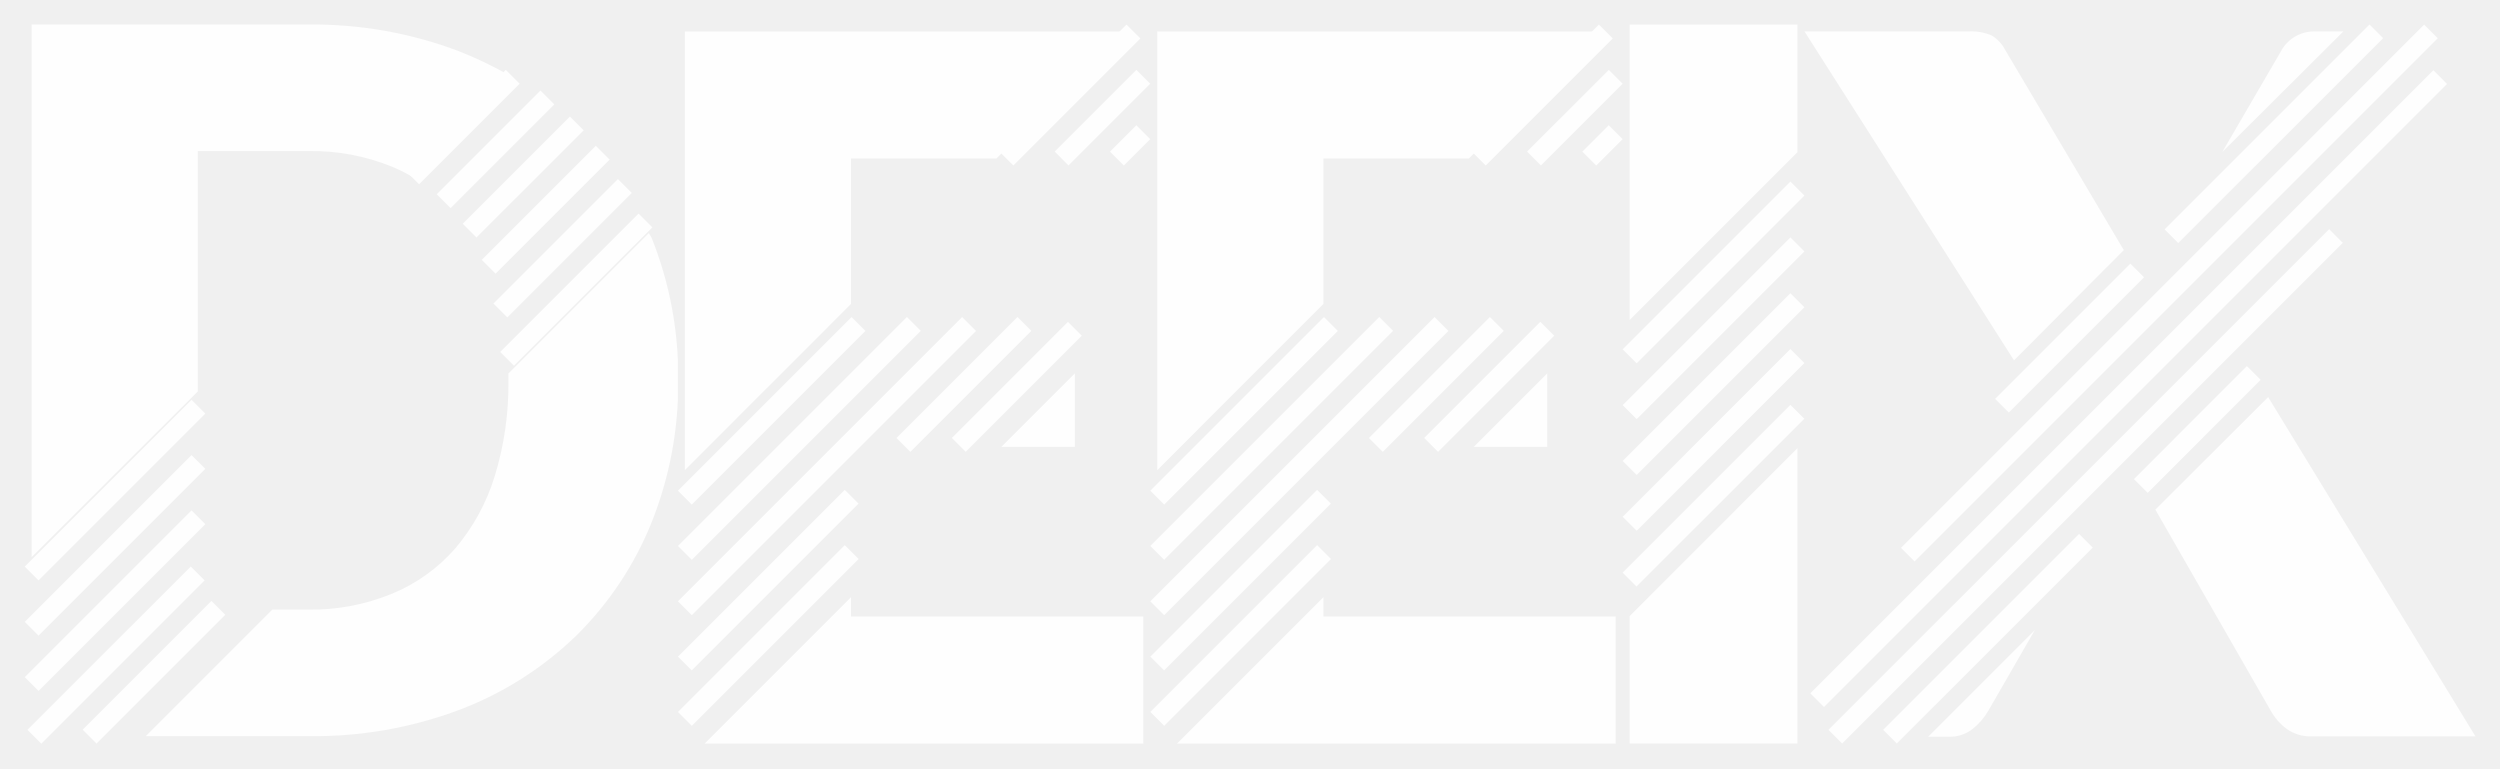
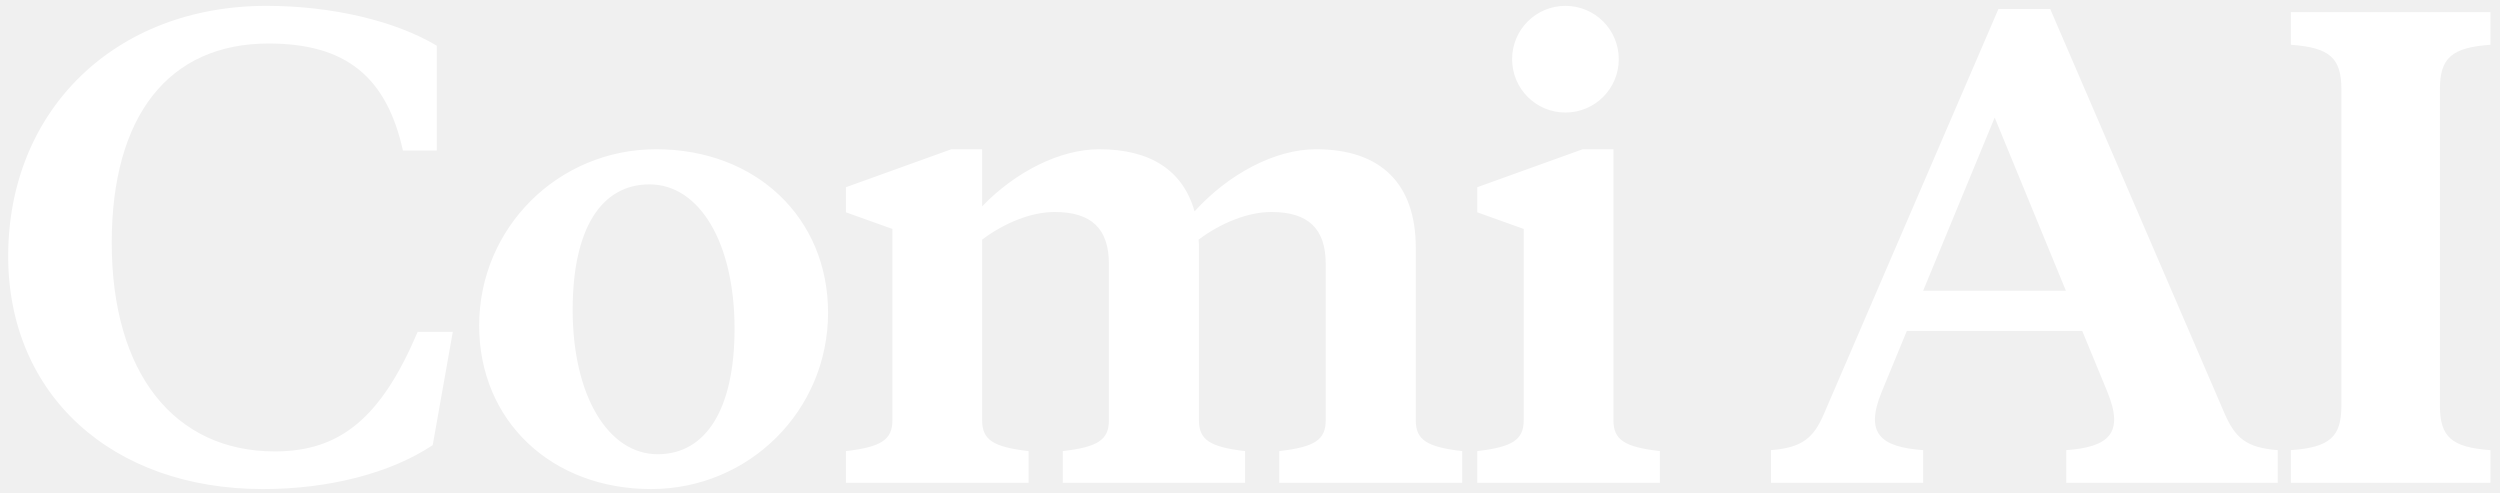
- <svg xmlns="http://www.w3.org/2000/svg" version="1.0" x="0" y="0" width="2400" height="737.487" viewBox="91.775 100.963 156.45 48.075" preserveAspectRatio="xMidYMid meet" color-interpolation-filters="sRGB">
-   <g>
-     <defs>
-       <linearGradient id="92" x1="0%" y1="0%" x2="100%" y2="0%">
-         <stop offset="0%" stop-color="#fa71cd" />
-         <stop offset="100%" stop-color="#9b59b6" />
-       </linearGradient>
-       <linearGradient id="93" x1="0%" y1="0%" x2="100%" y2="0%">
-         <stop offset="0%" stop-color="#f9d423" />
-         <stop offset="100%" stop-color="#f83600" />
-       </linearGradient>
-       <linearGradient id="94" x1="0%" y1="0%" x2="100%" y2="0%">
-         <stop offset="0%" stop-color="#0064d2" />
-         <stop offset="100%" stop-color="#1cb0f6" />
-       </linearGradient>
-       <linearGradient id="95" x1="0%" y1="0%" x2="100%" y2="0%">
-         <stop offset="0%" stop-color="#f00978" />
-         <stop offset="100%" stop-color="#3f51b1" />
-       </linearGradient>
-       <linearGradient id="96" x1="0%" y1="0%" x2="100%" y2="0%">
-         <stop offset="0%" stop-color="#7873f5" />
-         <stop offset="100%" stop-color="#ec77ab" />
-       </linearGradient>
-       <linearGradient id="97" x1="0%" y1="0%" x2="100%" y2="0%">
-         <stop offset="0%" stop-color="#f9d423" />
-         <stop offset="100%" stop-color="#e14fad" />
-       </linearGradient>
-       <linearGradient id="98" x1="0%" y1="0%" x2="100%" y2="0%">
-         <stop offset="0%" stop-color="#009efd" />
-         <stop offset="100%" stop-color="#2af598" />
-       </linearGradient>
-       <linearGradient id="99" x1="0%" y1="0%" x2="100%" y2="0%">
-         <stop offset="0%" stop-color="#ffcc00" />
-         <stop offset="100%" stop-color="#00b140" />
-       </linearGradient>
-       <linearGradient id="100" x1="0%" y1="0%" x2="100%" y2="0%">
-         <stop offset="0%" stop-color="#d51007" />
-         <stop offset="100%" stop-color="#ff8177" />
-       </linearGradient>
-       <linearGradient id="102" x1="0%" y1="0%" x2="100%" y2="0%">
-         <stop offset="0%" stop-color="#a2b6df" />
-         <stop offset="100%" stop-color="#0c3483" />
-       </linearGradient>
-       <linearGradient id="103" x1="0%" y1="0%" x2="100%" y2="0%">
-         <stop offset="0%" stop-color="#7ac5d8" />
-         <stop offset="100%" stop-color="#eea2a2" />
-       </linearGradient>
-       <linearGradient id="104" x1="0%" y1="0%" x2="100%" y2="0%">
-         <stop offset="0%" stop-color="#00ecbc" />
-         <stop offset="100%" stop-color="#007adf" />
-       </linearGradient>
-       <linearGradient id="105" x1="0%" y1="0%" x2="100%" y2="0%">
-         <stop offset="0%" stop-color="#b88746" />
-         <stop offset="100%" stop-color="#fdf5a6" />
-       </linearGradient>
-     </defs>
-     <g fill="#fff" class="iconlettersvg-g iconlettersvg" transform="translate(93.30875,102.4981)">
-       <g>
-         <g class="tp-name">
-           <g transform="scale(1)">
-             <g transform="translate(0, 0)">
-               <g class="name-imagesvg">
-                 <g>
-                   <rect fill="#fff" fill-opacity="0" stroke-width="2" x="0" y="0" width="40.888" height="45" class="image-rect" />
-                   <svg filter="url(#colors466304204)" x="0" y="0" width="40.888" height="45" filtersec="colorsf6204712405" class="image-svg-svg primary" style="overflow: visible;">
-                     <svg viewBox="0 0 51.61 56.83">
-                       <path fill="#000000" d="M4.585 55.73L14.76 45.555l1.096 1.096L5.681 56.826zM.22 55.741l12.905-12.904 1.096 1.096L1.316 56.837zM.006 51.579l13.18-13.18 1.09 1.088-13.181 13.18zM.006 47.209l13.18-13.18 1.089 1.088-13.18 13.18zM.006 42.839l13.18-13.18 1.089 1.088-13.18 13.18zM37.583 25.875l10.932-10.931 1.09 1.089-10.933 10.931zM37.045 22.05l9.836-9.836 1.096 1.096-9.836 9.836zM36.125 18.6l9.015-9.015 1.09 1.089-9.016 9.015zM34.62 15.742l8.472-8.471L44.18 8.36l-8.471 8.47zM32.565 13.41l8.195-8.195 1.096 1.096-8.195 8.195zM30.075 11.531l7.948-7.948 1.096 1.096-7.948 7.948z" />
-                       <path d="M49.33 16.48l-11.1 11.1v.54a24.67 24.67 0 0 1-1.08 7.57 16.14 16.14 0 0 1-3.11 5.7 13.38 13.38 0 0 1-5 3.59 16.75 16.75 0 0 1-6.68 1.26h-2.79l-10 10h12.84a32.72 32.72 0 0 0 12-2.1 27 27 0 0 0 9.21-5.87 26.38 26.38 0 0 0 5.93-8.93 29.58 29.58 0 0 0 2.1-11.26 29.48 29.48 0 0 0-2.1-11.22z" fill="#000000" />
-                       <path d="M13.68 10h8.73a16.75 16.75 0 0 1 6.68 1.26 13.12 13.12 0 0 1 1.5.75l7.91-7.88a31 31 0 0 0-4.13-2A32.51 32.51 0 0 0 22.41 0H.55v42.09L13.68 29z" fill="#000000" />
-                     </svg>
-                   </svg>
-                   <defs>
-                     <filter id="colors466304204">
-                       <feColorMatrix type="matrix" values="0 0 0 0 0.996  0 0 0 0 0.996  0 0 0 0 0.996  0 0 0 1 0" class="icon-feColorMatrix " />
-                     </filter>
-                     <filter id="colorsf6204712405">
-                       <feColorMatrix type="matrix" values="0 0 0 0 0.996  0 0 0 0 0.996  0 0 0 0 0.996  0 0 0 1 0" class="icon-fecolormatrix" />
-                     </filter>
-                     <filter id="colorsb740093589">
-                       <feColorMatrix type="matrix" values="0 0 0 0 0  0 0 0 0 0  0 0 0 0 0  0 0 0 1 0" class="icon-fecolormatrix" />
-                     </filter>
-                   </defs>
-                 </g>
-               </g>
-             </g>
-             <g transform="translate(40.88835, 0)">
-               <g class="name-imagesvg">
-                 <g>
-                   <rect fill="#fff" fill-opacity="0" stroke-width="2" x="0" y="0" width="29.562" height="45" class="image-rect" />
-                   <svg filter="url(#colors6231541235)" x="0" y="0" width="29.562" height="45" filtersec="colorsf4354163236" class="image-svg-svg primary" style="overflow: visible;">
-                     <svg viewBox="0 0 37.33 56.83">
-                       <path fill="#000000" d="M13.68 10.59h11.49L35.22.55H.55v34.67l13.13-13.14V10.59zM34.147 10.046l2.086-2.086 1.096 1.096-2.086 2.086zM29.779 10.04l6.456-6.455L37.33 4.68l-6.456 6.456z" />
-                       <path fill="#000000" d="M25.413 10.045L35.453.005 36.55 1.1 26.509 11.14z" />
-                       <path fill="#000000" d="M31.37 33.38v-5.81l-5.81 5.81h5.81zM13.68 45.26L2.11 56.83h34.67V46.78h-23.1v-1.52z" />
-                       <path fill="#000000" d="M21.647 32.673l9.178-9.178 1.096 1.096-9.178 9.178zM.003 54.326l13.18-13.18 1.097 1.096L1.1 55.422zM17.276 32.675l9.56-9.56 1.096 1.096-9.56 9.56zM.003 49.956l13.18-13.18 1.09 1.089-13.181 13.18zM0 45.583l22.465-22.465 1.096 1.096L1.096 46.679zM.002 41.208l18.095-18.095 1.096 1.096L1.098 42.304zM0 36.843l13.725-13.725 1.096 1.096L1.096 37.939z" />
-                     </svg>
-                   </svg>
-                   <defs>
-                     <filter id="colors6231541235">
-                       <feColorMatrix type="matrix" values="0 0 0 0 0.996  0 0 0 0 0.996  0 0 0 0 0.996  0 0 0 1 0" class="icon-fecolormatrix" />
-                     </filter>
-                     <filter id="colorsf4354163236">
-                       <feColorMatrix type="matrix" values="0 0 0 0 0.996  0 0 0 0 0.996  0 0 0 0 0.996  0 0 0 1 0" class="icon-fecolormatrix" />
-                     </filter>
-                     <filter id="colorsb1021281284">
-                       <feColorMatrix type="matrix" values="0 0 0 0 0  0 0 0 0 0  0 0 0 0 0  0 0 0 1 0" class="icon-fecolormatrix" />
-                     </filter>
-                   </defs>
-                 </g>
-               </g>
-             </g>
-             <g transform="translate(70.45048, 0)">
-               <g class="name-imagesvg">
-                 <g>
-                   <rect fill="#fff" fill-opacity="0" stroke-width="2" x="0" y="0" width="29.562" height="45" class="image-rect" />
-                   <svg filter="url(#colors2188168980)" x="0" y="0" width="29.562" height="45" filtersec="colorsf8731401853" class="image-svg-svg primary" style="overflow: visible;">
-                     <svg viewBox="0 0 37.33 56.83">
-                       <path fill="#000000" d="M13.68 10.59h11.49L35.22.55H.55v34.67l13.13-13.14V10.59zM34.147 10.046l2.086-2.086 1.096 1.096-2.086 2.086zM29.779 10.04l6.456-6.455L37.33 4.68l-6.456 6.456z" />
-                       <path fill="#000000" d="M25.413 10.045L35.453.005 36.55 1.1 26.509 11.14z" />
-                       <path fill="#000000" d="M31.37 33.38v-5.81l-5.81 5.81h5.81zM13.68 45.26L2.11 56.83h34.67V46.78h-23.1v-1.52z" />
-                       <path fill="#000000" d="M21.647 32.673l9.178-9.178 1.096 1.096-9.178 9.178zM.003 54.326l13.18-13.18 1.097 1.096L1.1 55.422zM17.276 32.675l9.56-9.56 1.096 1.096-9.56 9.56zM.003 49.956l13.18-13.18 1.09 1.089-13.181 13.18zM0 45.583l22.465-22.465 1.096 1.096L1.096 46.679zM.002 41.208l18.095-18.095 1.096 1.096L1.098 42.304zM0 36.843l13.725-13.725 1.096 1.096L1.096 37.939z" />
-                     </svg>
-                   </svg>
-                   <defs>
-                     <filter id="colors2188168980">
-                       <feColorMatrix type="matrix" values="0 0 0 0 0.996  0 0 0 0 0.996  0 0 0 0 0.996  0 0 0 1 0" class="icon-fecolormatrix" />
-                     </filter>
-                     <filter id="colorsf8731401853">
-                       <feColorMatrix type="matrix" values="0 0 0 0 0.996  0 0 0 0 0.996  0 0 0 0 0.996  0 0 0 1 0" class="icon-fecolormatrix" />
-                     </filter>
-                     <filter id="colorsb2987881438">
-                       <feColorMatrix type="matrix" values="0 0 0 0 0  0 0 0 0 0  0 0 0 0 0  0 0 0 1 0" class="icon-fecolormatrix" />
-                     </filter>
-                   </defs>
-                 </g>
-               </g>
-             </g>
-             <g transform="translate(100.0126, 0)">
-               <g class="name-imagesvg">
-                 <g>
-                   <rect fill="#fff" fill-opacity="0" stroke-width="2" x="0" y="0" width="11.376" height="45" class="image-rect" />
-                   <svg filter="url(#colors3073098800)" x="0" y="0" width="11.376" height="45" filtersec="colorsf711470768" class="image-svg-svg primary" style="overflow: visible;">
-                     <svg viewBox="0 0 14.23 56.28">
-                       <path fill="#000000" d="M13.68 0H.55v23.12L13.68 9.99V0zM0 42.898l13.13-13.13 1.09 1.088L1.087 43.987zM0 38.528l13.13-13.131 1.096 1.096-13.13 13.131zM0 34.158l13.13-13.131 1.096 1.096-13.13 13.13zM-.001 29.788L13.13 16.657l1.096 1.096-13.131 13.13zM-.001 25.418L13.13 12.287l1.096 1.096-13.131 13.13z" />
-                       <path fill="#000000" d="M.55 46.3v9.98h13.13V33.16L.55 46.3z" />
-                     </svg>
-                   </svg>
-                   <defs>
-                     <filter id="colors3073098800">
-                       <feColorMatrix type="matrix" values="0 0 0 0 0.996  0 0 0 0 0.996  0 0 0 0 0.996  0 0 0 1 0" class="icon-fecolormatrix" />
-                     </filter>
-                     <filter id="colorsf711470768">
-                       <feColorMatrix type="matrix" values="0 0 0 0 0.996  0 0 0 0 0.996  0 0 0 0 0.996  0 0 0 1 0" class="icon-fecolormatrix" />
-                     </filter>
-                     <filter id="colorsb6537882220">
-                       <feColorMatrix type="matrix" values="0 0 0 0 0  0 0 0 0 0  0 0 0 0 0  0 0 0 1 0" class="icon-fecolormatrix" />
-                     </filter>
-                   </defs>
-                 </g>
-               </g>
-             </g>
-             <g transform="translate(111.3883, 0)">
-               <g class="name-imagesvg">
-                 <g>
-                   <rect fill="#fff" fill-opacity="0" stroke-width="2" x="0" y="0" width="41.994" height="45" class="image-rect" />
-                   <svg filter="url(#colors327414776)" x="0" y="0" width="41.994" height="45" filtersec="colorsf8303666652" class="image-svg-svg primary" style="overflow: visible;">
-                     <svg viewBox="0 0 53.54 57.38">
-                       <path d="M11.51 56.83a2.9 2.9 0 0 0 1.93-.64 5.15 5.15 0 0 0 1.24-1.45l3.7-6.42-8.51 8.51zM16 2A2.92 2.92 0 0 0 14.93.87a4.19 4.19 0 0 0-1.87-.32H0L16.72 26.8l8.76-8.8zM40.64.55A3 3 0 0 0 38 2.17l-4.66 8L43 .55z" fill="#000000" />
-                       <path d="M28 38.71l9.18 16a4.66 4.66 0 0 0 1.26 1.47 3.24 3.24 0 0 0 2.06.62h13.04L37 29.73z" fill="#000000" />
-                       <path fill="#000000" d="M26.289 36.276l9.015-9.016 1.096 1.096-9.015 9.016zM6.28 56.282l15.633-15.634 1.09 1.09L7.367 57.37zM1.914 56.28l39.952-39.95 1.089 1.088L3.003 57.37zM.468 53.366L50.185 3.649l1.089 1.09L1.557 54.454zM7.699 41.755L49.446.007l1.09 1.089L8.787 42.844zM28.736 16.347L45.084 0l1.089 1.09-16.348 16.347zM15.214 29.87l10.79-10.79 1.09 1.089-10.79 10.79z" />
-                     </svg>
-                   </svg>
-                   <defs>
-                     <filter id="colors327414776">
-                       <feColorMatrix type="matrix" values="0 0 0 0 0.996  0 0 0 0 0.996  0 0 0 0 0.996  0 0 0 1 0" class="icon-fecolormatrix" />
-                     </filter>
-                     <filter id="colorsf8303666652">
-                       <feColorMatrix type="matrix" values="0 0 0 0 0.996  0 0 0 0 0.996  0 0 0 0 0.996  0 0 0 1 0" class="icon-fecolormatrix" />
-                     </filter>
-                     <filter id="colorsb2587776733">
-                       <feColorMatrix type="matrix" values="0 0 0 0 0  0 0 0 0 0  0 0 0 0 0  0 0 0 1 0" class="icon-fecolormatrix" />
-                     </filter>
-                   </defs>
-                 </g>
-               </g>
-             </g>
-           </g>
-         </g>
-       </g>
-     </g>
-     <defs v-gra="od" />
-   </g>
+ <svg xmlns="http://www.w3.org/2000/svg" width="219.071mm" height="43.166mm" viewBox="0 0 219.071 43.166" version="1.1" id="svg1">
+   <defs id="defs1" />
+   <path style="font-weight:600;font-size:54.991px;font-family:'Anthropic Serif Display';-inkscape-font-specification:'Anthropic Serif Display Semi-Bold';fill:#ffffff;stroke-width:0.286" d="m 35.306,13.188 h 2.969 V 4.005 C 34.647,1.833 29.092,0.513 23.346,0.513 c -13.225,0 -22.629,9.101 -22.629,21.941 0,12.125 9.073,20.402 22.326,20.402 5.802,0 11.191,-1.402 14.875,-3.849 l 1.76,-9.926 h -3.079 c -3.189,7.506 -6.764,10.476 -12.51,10.476 -8.826,0 -14.298,-6.874 -14.298,-18.284 0,-11.108 4.977,-17.46 13.748,-17.46 6.791,0 10.338,2.942 11.768,9.376 z m 21.749,29.667 c 8.579,0 15.507,-6.874 15.507,-15.452 0,-8.304 -6.296,-14.325 -15.067,-14.325 -8.579,0 -15.507,6.874 -15.507,15.452 0,8.331 6.324,14.325 15.067,14.325 z m 0.577,-3.052 c -4.344,0 -7.451,-5.142 -7.451,-12.648 0,-7.066 2.475,-10.998 6.736,-10.998 4.372,0 7.451,5.114 7.451,12.648 0,7.039 -2.502,10.998 -6.736,10.998 z m 25.736,-26.725 -9.238,3.327 v 2.2 l 4.069,1.457 v 16.772 c 0,1.705 -0.99,2.337 -4.069,2.695 v 2.777 H 90.132 V 39.529 C 87.025,39.171 86.063,38.539 86.063,36.834 V 20.997 c 1.98,-1.485 4.317,-2.42 6.351,-2.42 3.217,0 4.757,1.457 4.757,4.537 v 13.72 c 0,1.705 -0.962,2.337 -4.042,2.695 v 2.777 h 15.975 v -2.777 c -3.079,-0.357 -4.042,-0.99 -4.042,-2.695 V 21.712 c 0,-0.247 0,-0.467 -0.028,-0.715 1.98,-1.485 4.344,-2.42 6.379,-2.42 3.217,0 4.757,1.457 4.757,4.537 v 13.72 c 0,1.705 -0.962,2.337 -4.069,2.695 v 2.777 h 16.03 v -2.777 c -3.107,-0.357 -4.069,-0.99 -4.069,-2.695 V 21.712 c 0,-5.637 -3.079,-8.634 -8.744,-8.634 -3.574,0 -7.644,2.145 -10.641,5.444 -1.017,-3.602 -3.877,-5.444 -8.359,-5.444 -3.409,0 -7.314,1.952 -10.256,5.004 V 13.078 Z M 132.503,5.187 c 0,2.585 2.09,4.674 4.674,4.674 2.585,0 4.674,-2.09 4.674,-4.674 0,-2.585 -2.09,-4.674 -4.674,-4.674 -2.585,0 -4.674,2.09 -4.674,4.674 z m 8.881,7.891 h -2.695 l -9.238,3.327 v 2.2 l 4.069,1.457 v 16.772 c 0,1.705 -0.99,2.337 -4.069,2.695 v 2.777 h 16.002 v -2.777 c -3.107,-0.357 -4.069,-0.99 -4.069,-2.695 z m 13.803,26.368 v 2.86 h 13.335 V 39.446 c -3.712,-0.275 -5.142,-1.43 -3.629,-5.114 l 2.2,-5.334 h 15.37 l 2.2,5.334 c 1.512,3.684 0.083,4.839 -3.602,5.114 v 2.86 h 18.532 V 39.446 c -2.777,-0.22 -3.712,-1.072 -4.647,-3.189 L 179.657,0.788 h -4.537 L 159.833,36.257 c -0.907,2.117 -1.897,2.969 -4.647,3.189 z m 13.335,-13.968 6.269,-15.177 6.241,15.177 z M 200.746,39.446 v 2.86 h 17.487 V 39.446 c -3.409,-0.247 -4.427,-1.155 -4.427,-3.904 V 7.827 c 0,-2.75 1.017,-3.657 4.427,-3.904 V 1.063 H 200.746 v 2.86 c 3.409,0.247 4.427,1.155 4.427,3.904 V 35.542 c 0,2.75 -1.017,3.657 -4.427,3.904 z" id="text3" aria-label="Comi AI " />
</svg>
